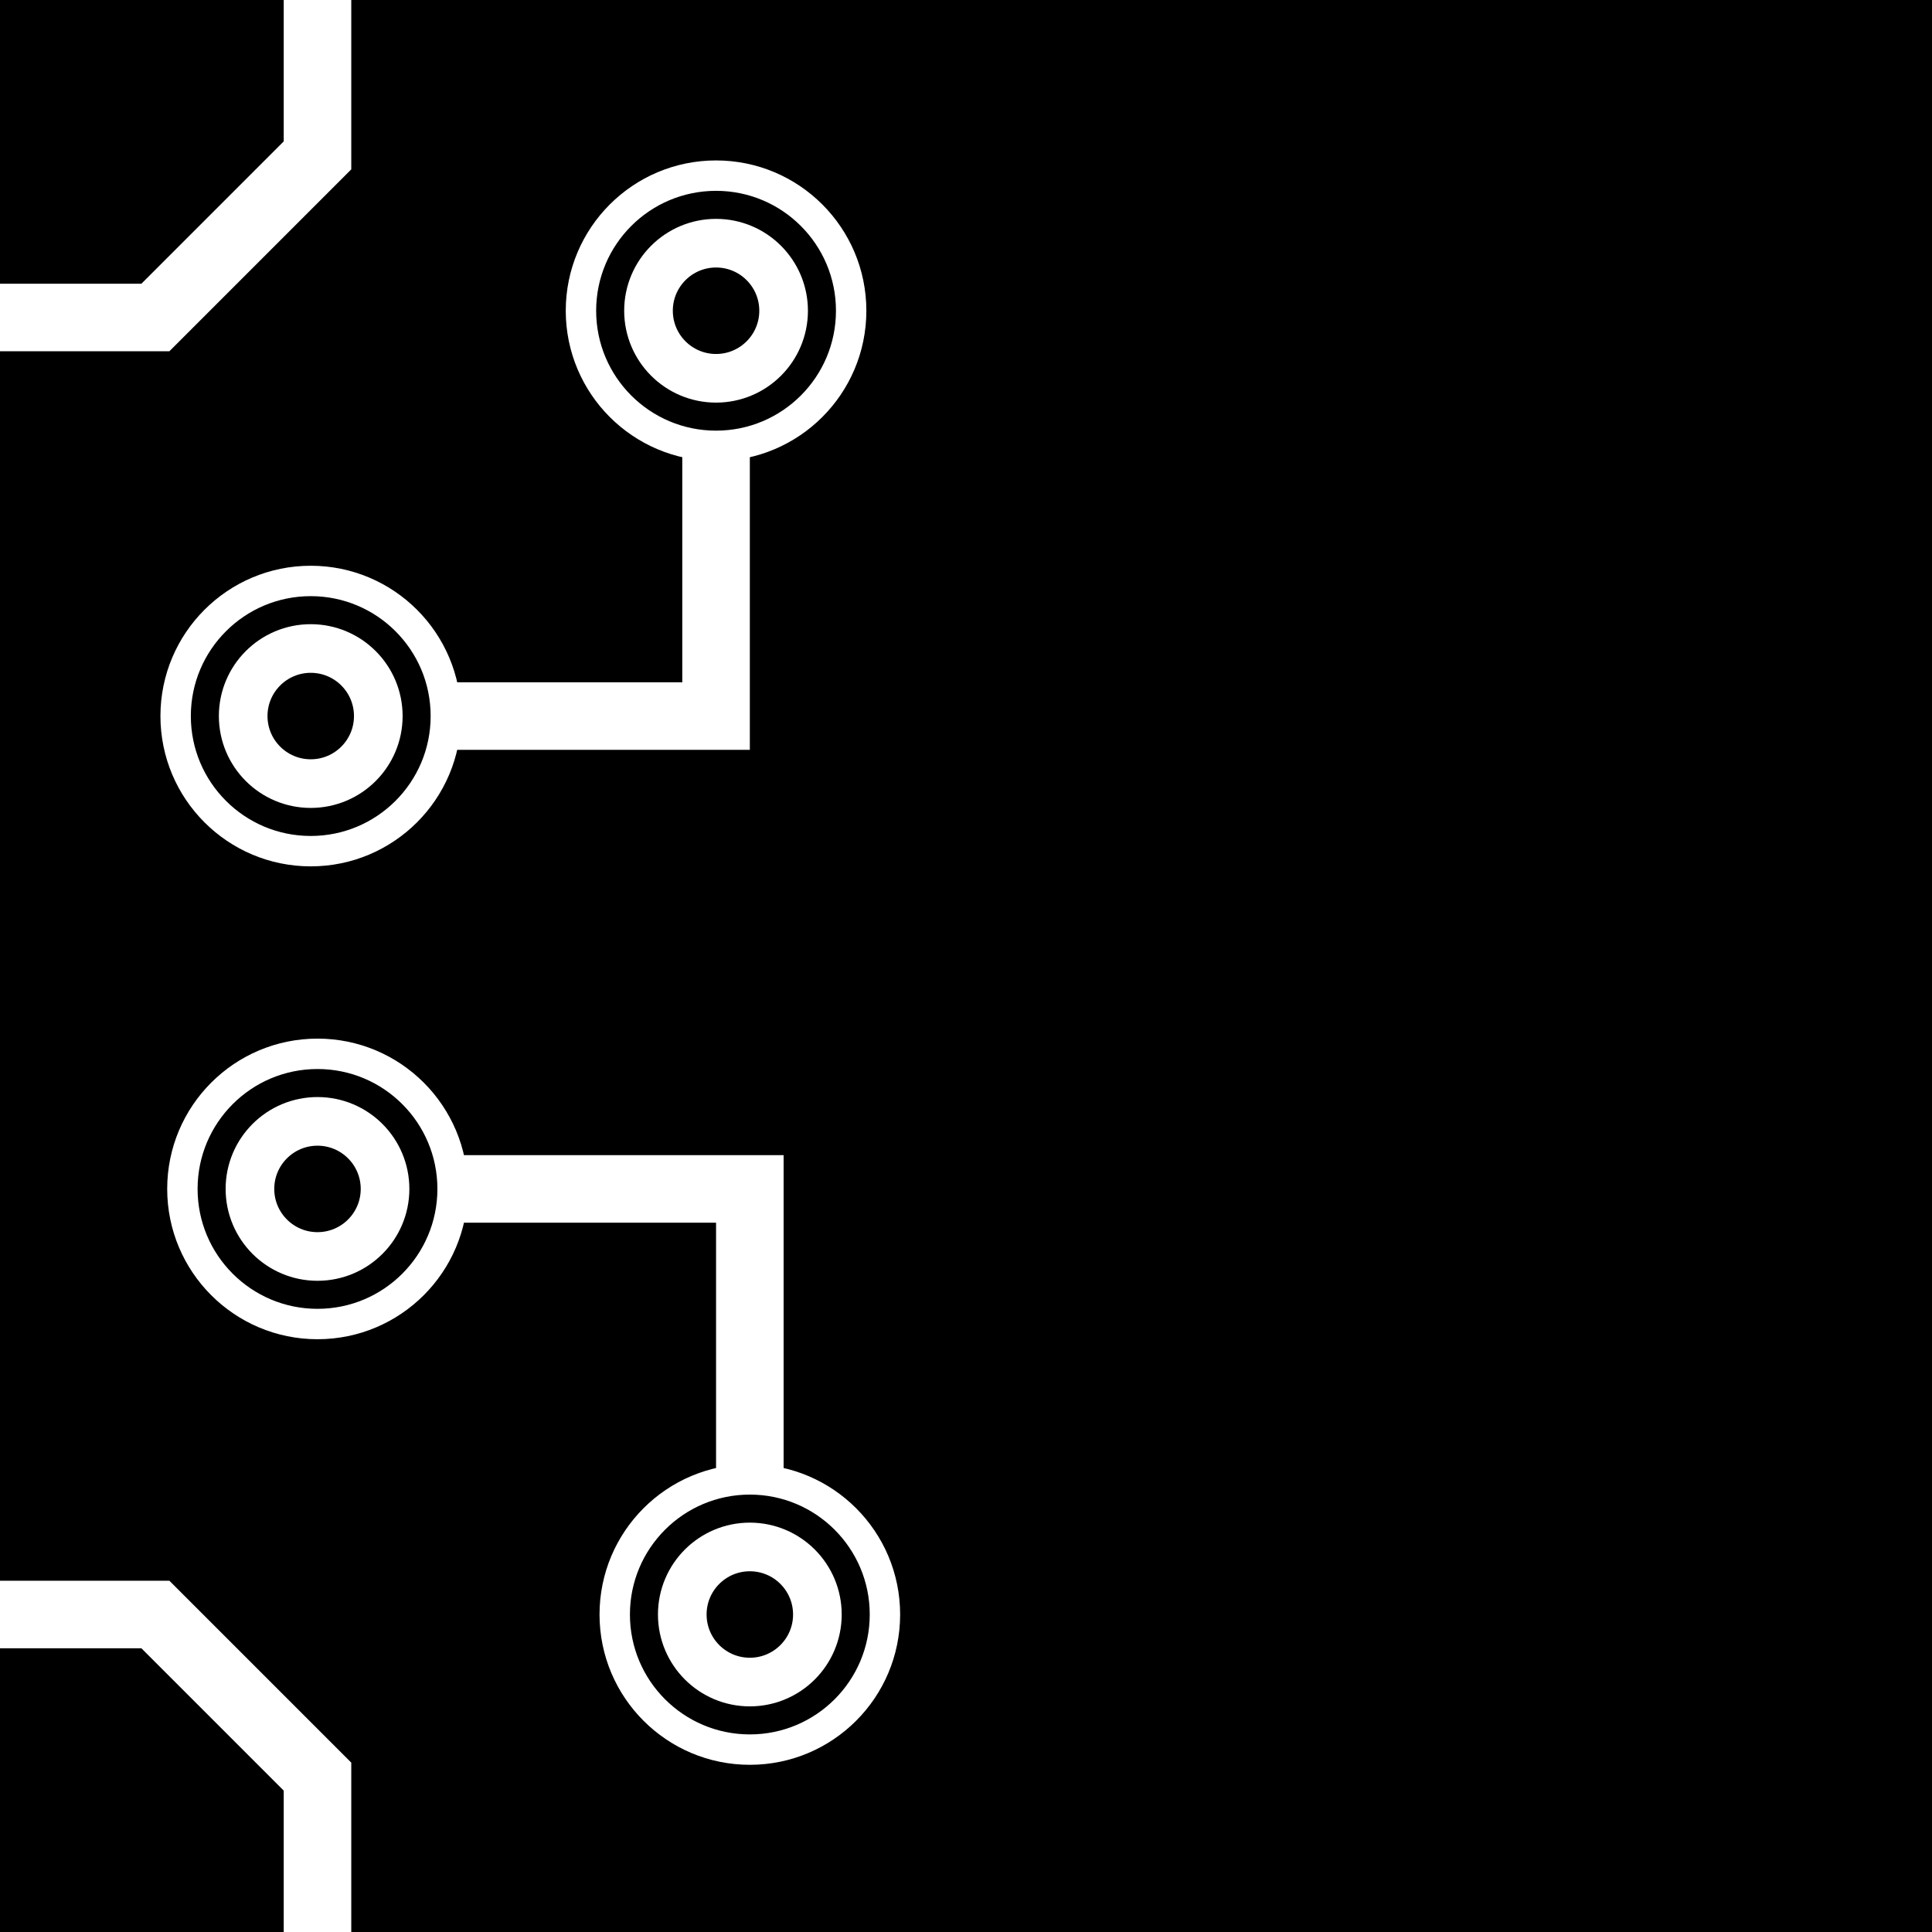
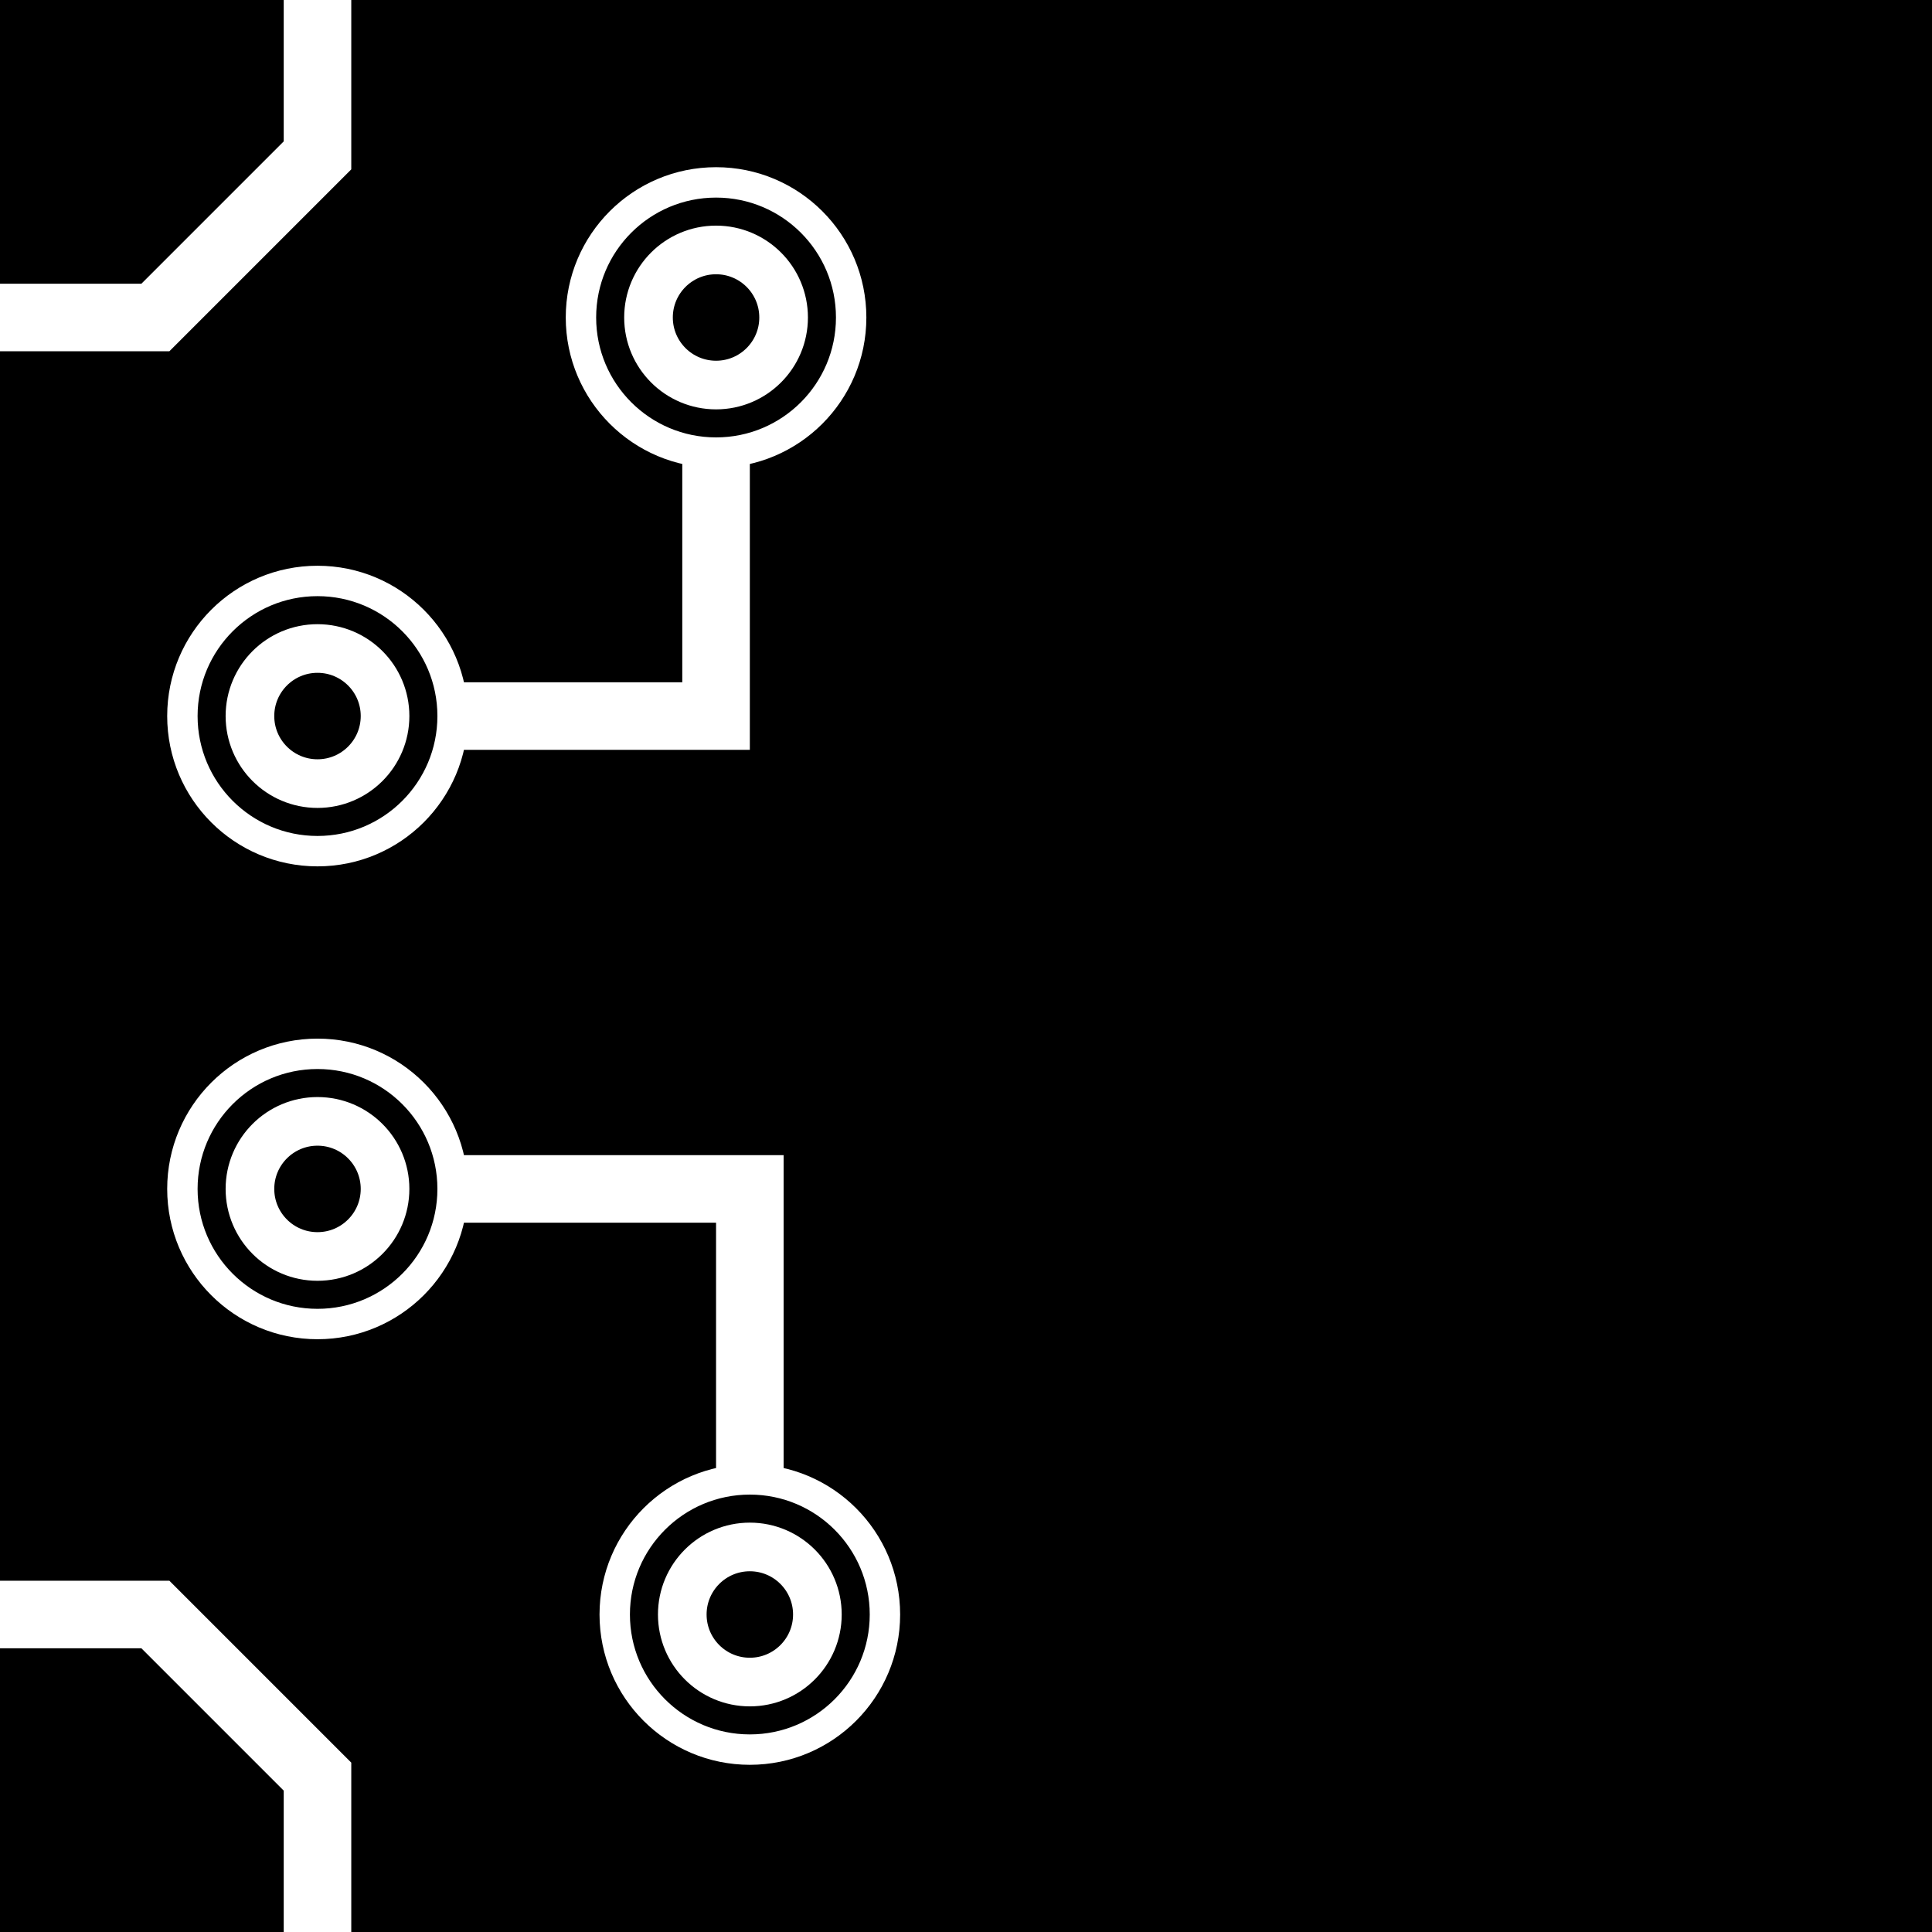
<svg xmlns="http://www.w3.org/2000/svg" width="256" height="256" viewBox="0 0 143 143" version="1.1" id="svg_tile_50E">
  <defs id="defs">
    <marker viewBox="0 0 20 20" markerWidth="20" markerHeight="20" refX="10" refY="10" orient="auto" id="term">
      <circle cx="10" cy="10" r="2" style="fill:black;stroke:white;stroke-width:0.45" />
      <circle cx="10" cy="10" r="1" style="fill:black;stroke:white;stroke-width:0.72" />
    </marker>
  </defs>
  <path style="fill:black;fill-opacity:1;stroke:none" d="M 0 0 H 143 V 143 H 0 Z" id="tile_bg" />
  <g style="fill:none;stroke:white;stroke-opacity:1;stroke-width:5">
    <path id="wire_0" d="M   0.0  23.5 H  11.5 L  23.5  11.5 V   0.0" />
    <path id="wire_1" d="M   0.0 119.5 H  11.5 L  23.5 131.5 V 143.0" />
-     <path id="wire_F" d="M  53.0  23.0 V  53.0 H  23.0" marker-start="url(#term)" marker-end="url(#term)" />
+     <path id="wire_F" d="M  53.0  23.5 V  53.0 H  23.5" marker-start="url(#term)" marker-end="url(#term)" />
    <path id="wire_G" d="M  23.5  88.0 H  55.5 V 119.5" marker-start="url(#term)" marker-end="url(#term)" />
  </g>
</svg>
